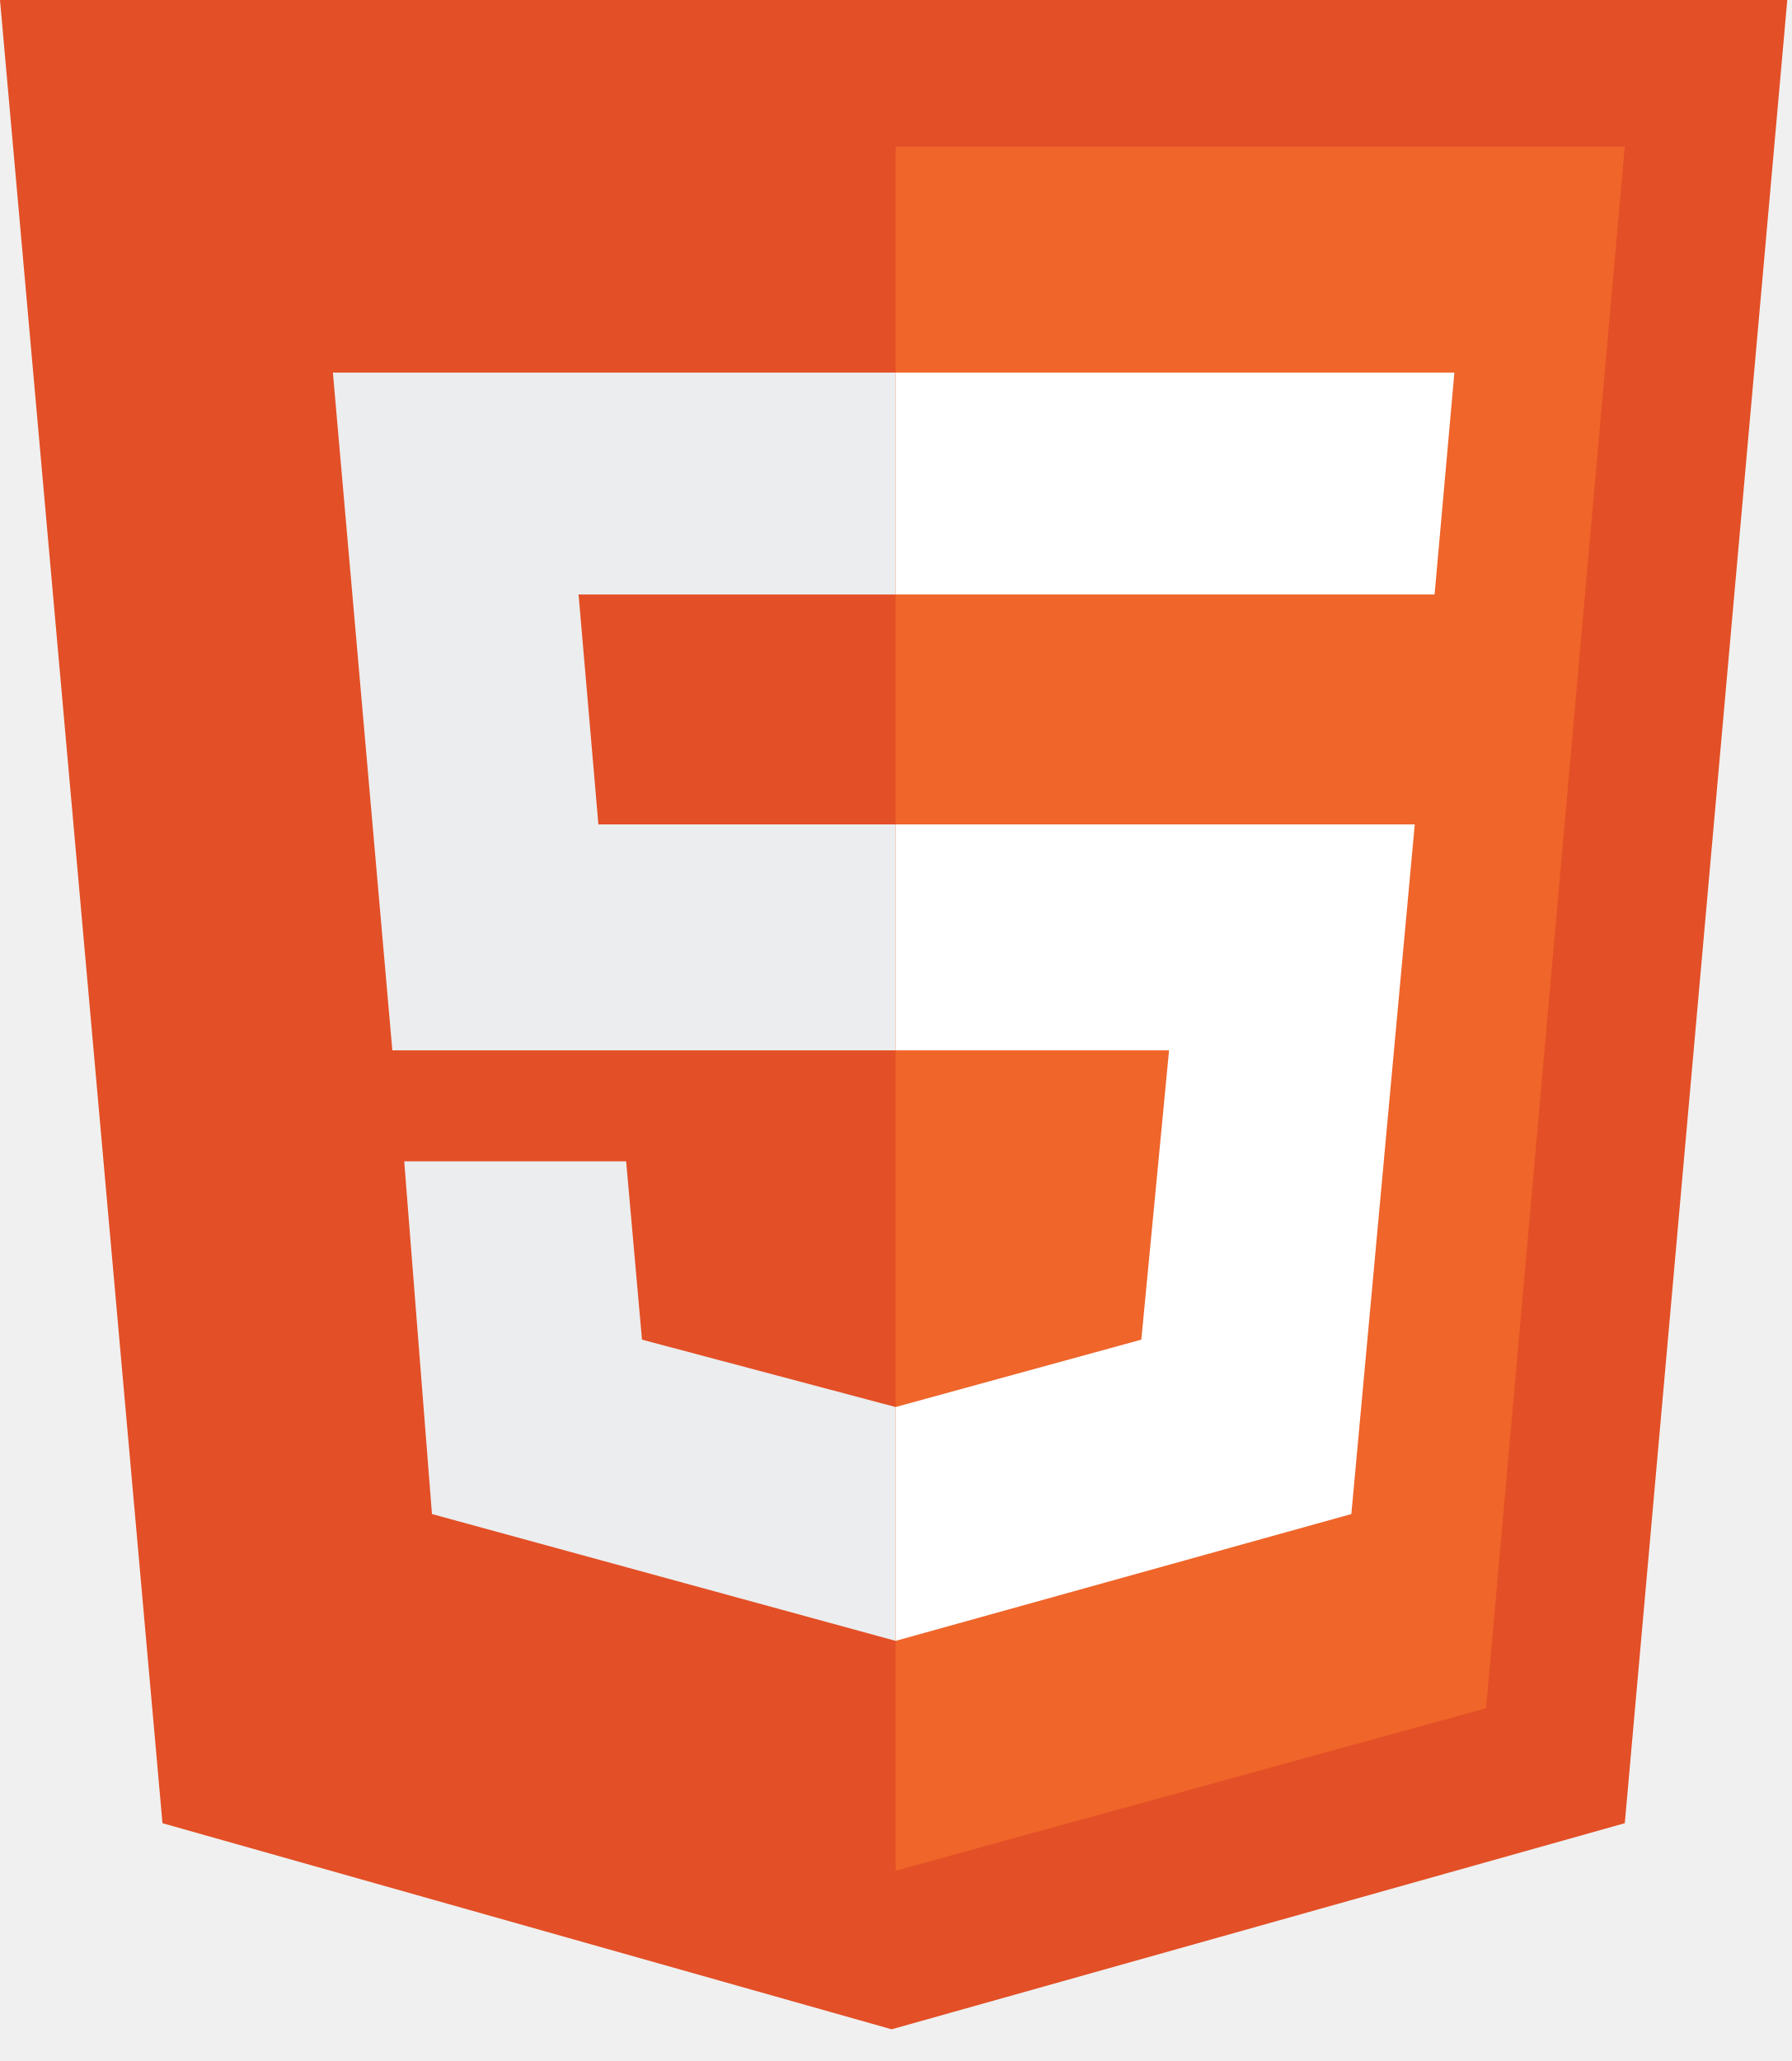
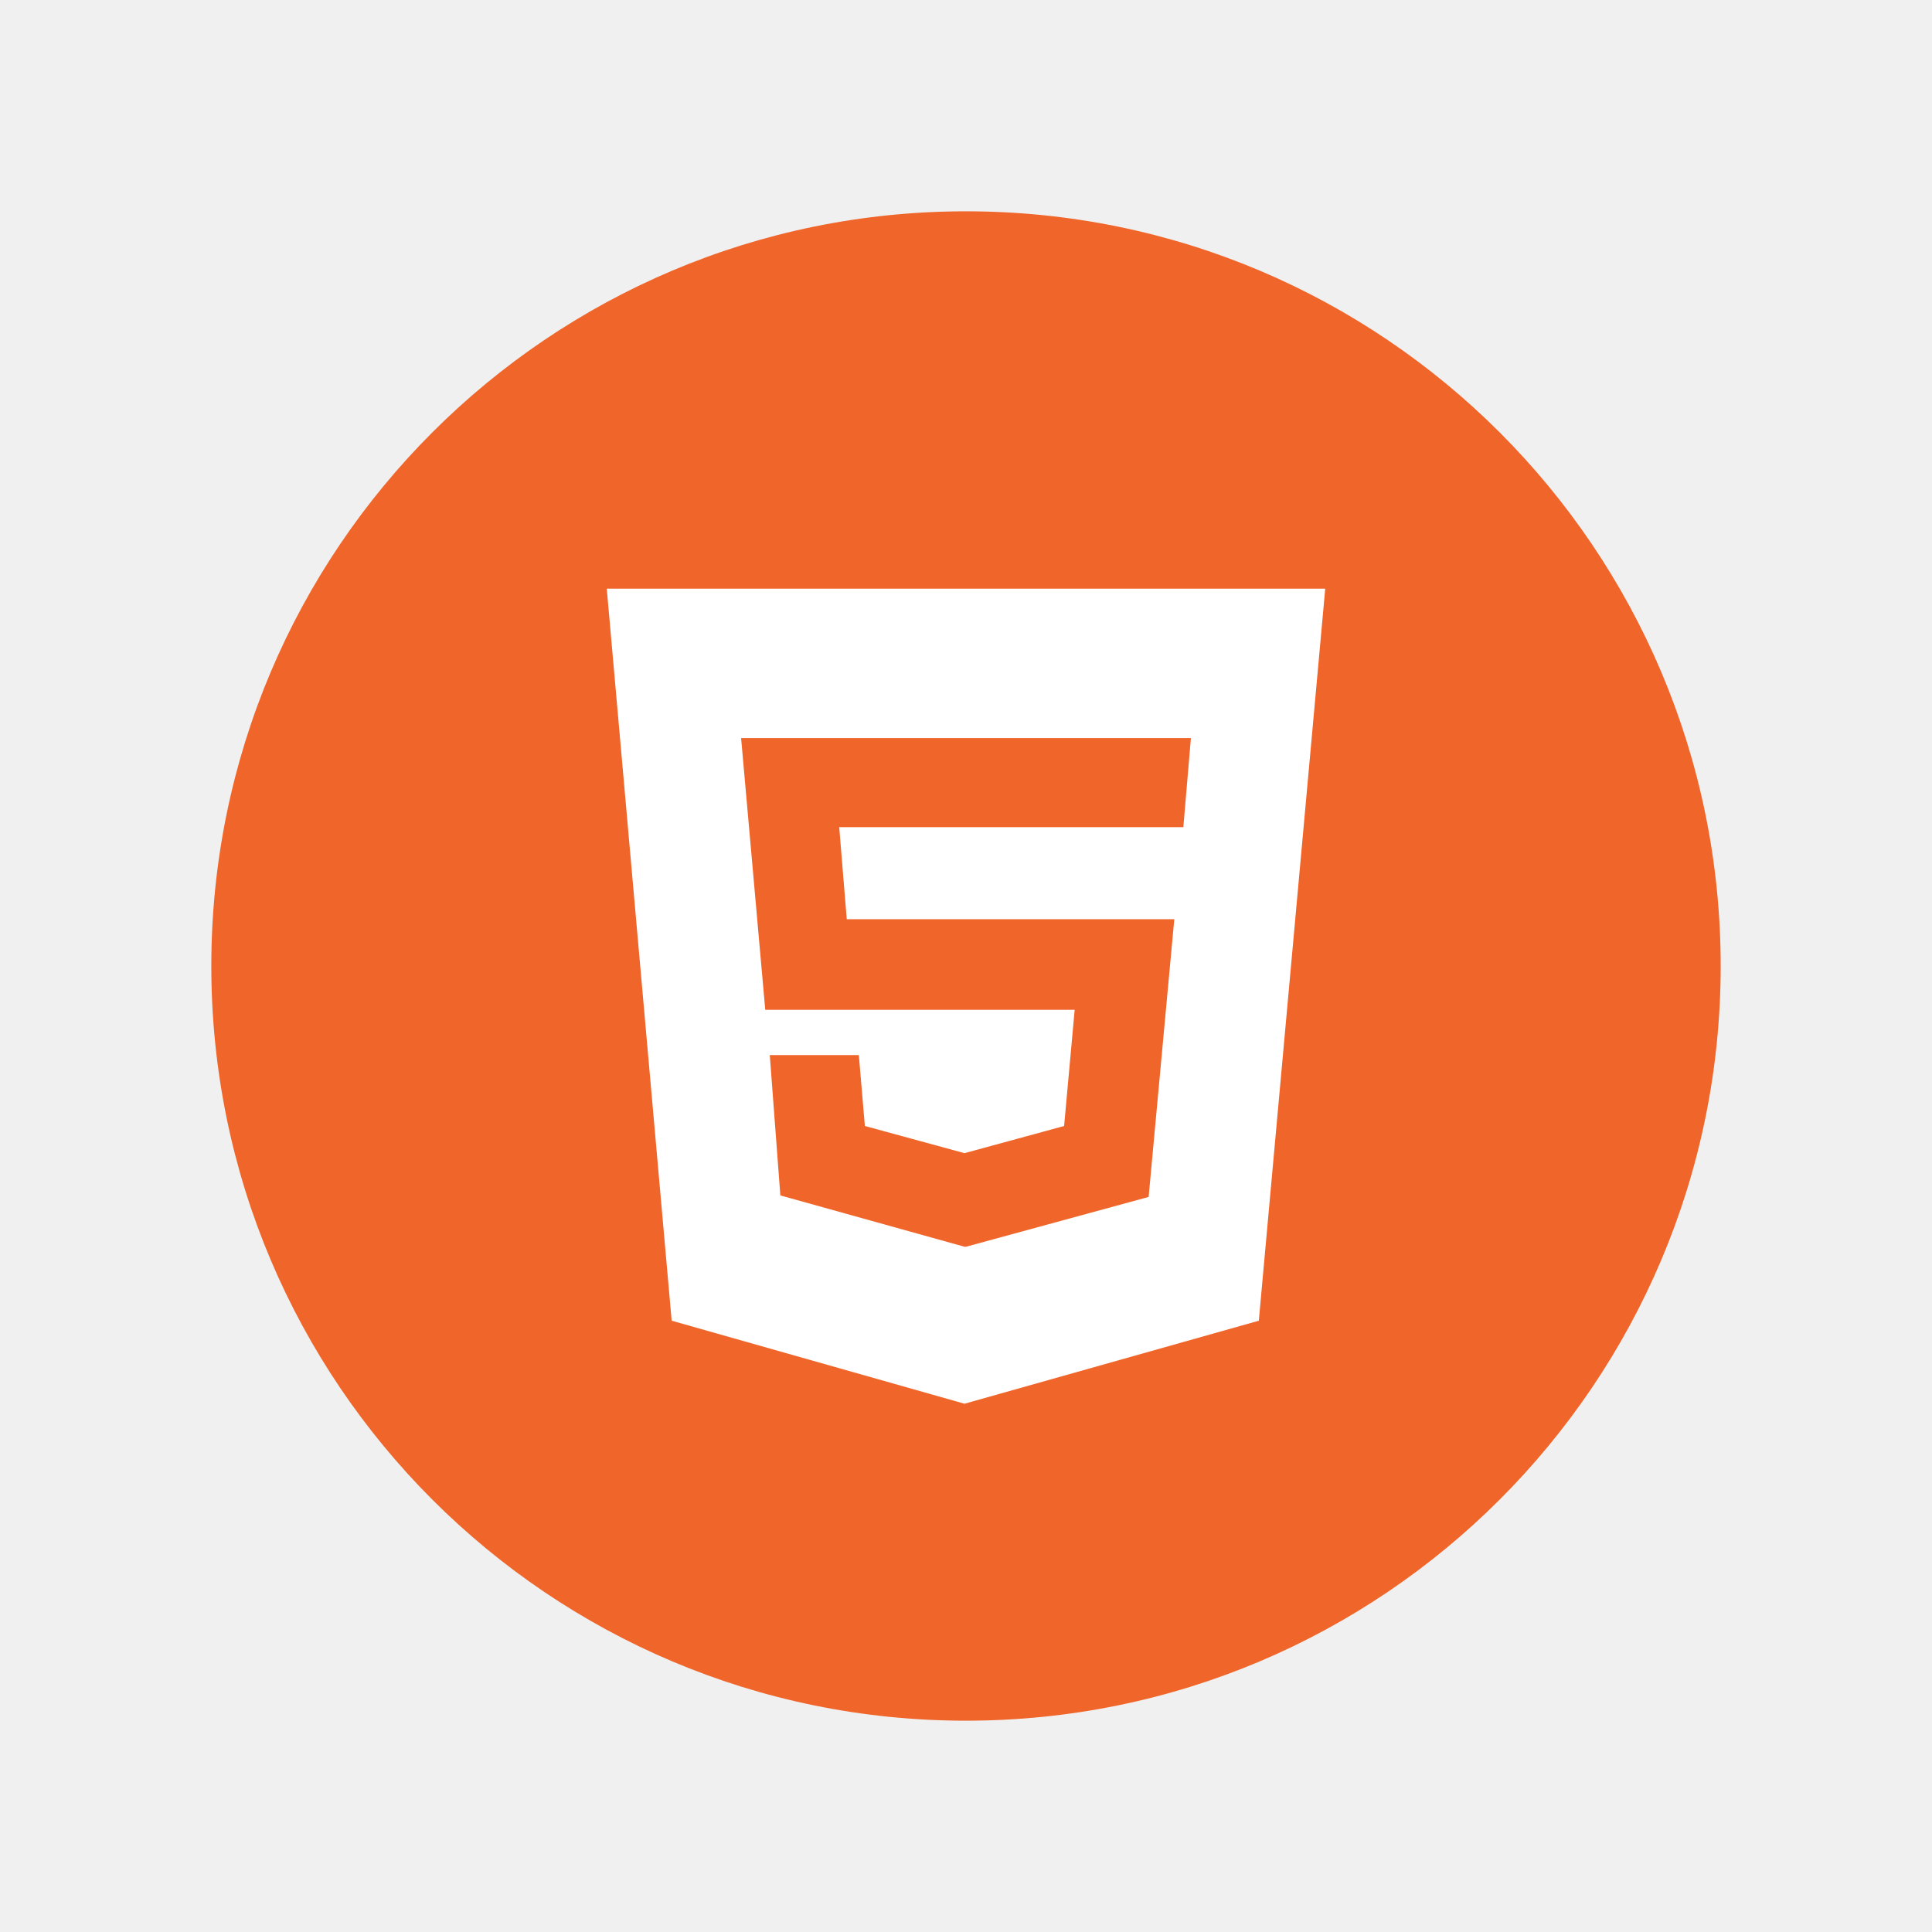
- <svg xmlns="http://www.w3.org/2000/svg" viewBox="0 0 452 520">
-   <path fill="#e34f26" d="M41 460L0 0h451l-41 460-185 52" />
-   <path fill="#ef652a" d="M226 472l149-41 35-394H226" />
-   <path fill="#ecedee" d="M226 208h-75l-5-58h80V94H84l15 171h127zm0 147l-64-17-4-45h-56l7 89 117 32z" />
-   <path fill="#fff" d="M226 265h69l-7 73-62 17v59l115-32 16-174H226zm0-171v56h136l5-56z" />
+ <svg xmlns="http://www.w3.org/2000/svg" id="Lager_1" style="enable-background:new 0 0 128 128;" version="1.1" viewBox="0 0 128 128" xml:space="preserve">
+   <g>
+     <g>
+       <g>
+         <circle cx="64" cy="64" r="50" style="fill:#F0652A;" />
+       </g>
+     </g>
+     <path d="M40.2,39l4.3,48.5L63.9,93l19.5-5.5L87.8,39H40.2z M78.4,54.8H55.6l0.5,6.1h21.7l-1.7,18.4L64,82.6   l0,0h-0.1l-12.2-3.4L51,69.9h5.9l0.4,4.7l6.6,1.8l6.6-1.8l0.7-7.7H50.7l-1.6-18h29.8L78.4,54.8z" style="fill:#FFFFFF;" />
+   </g>
</svg>
